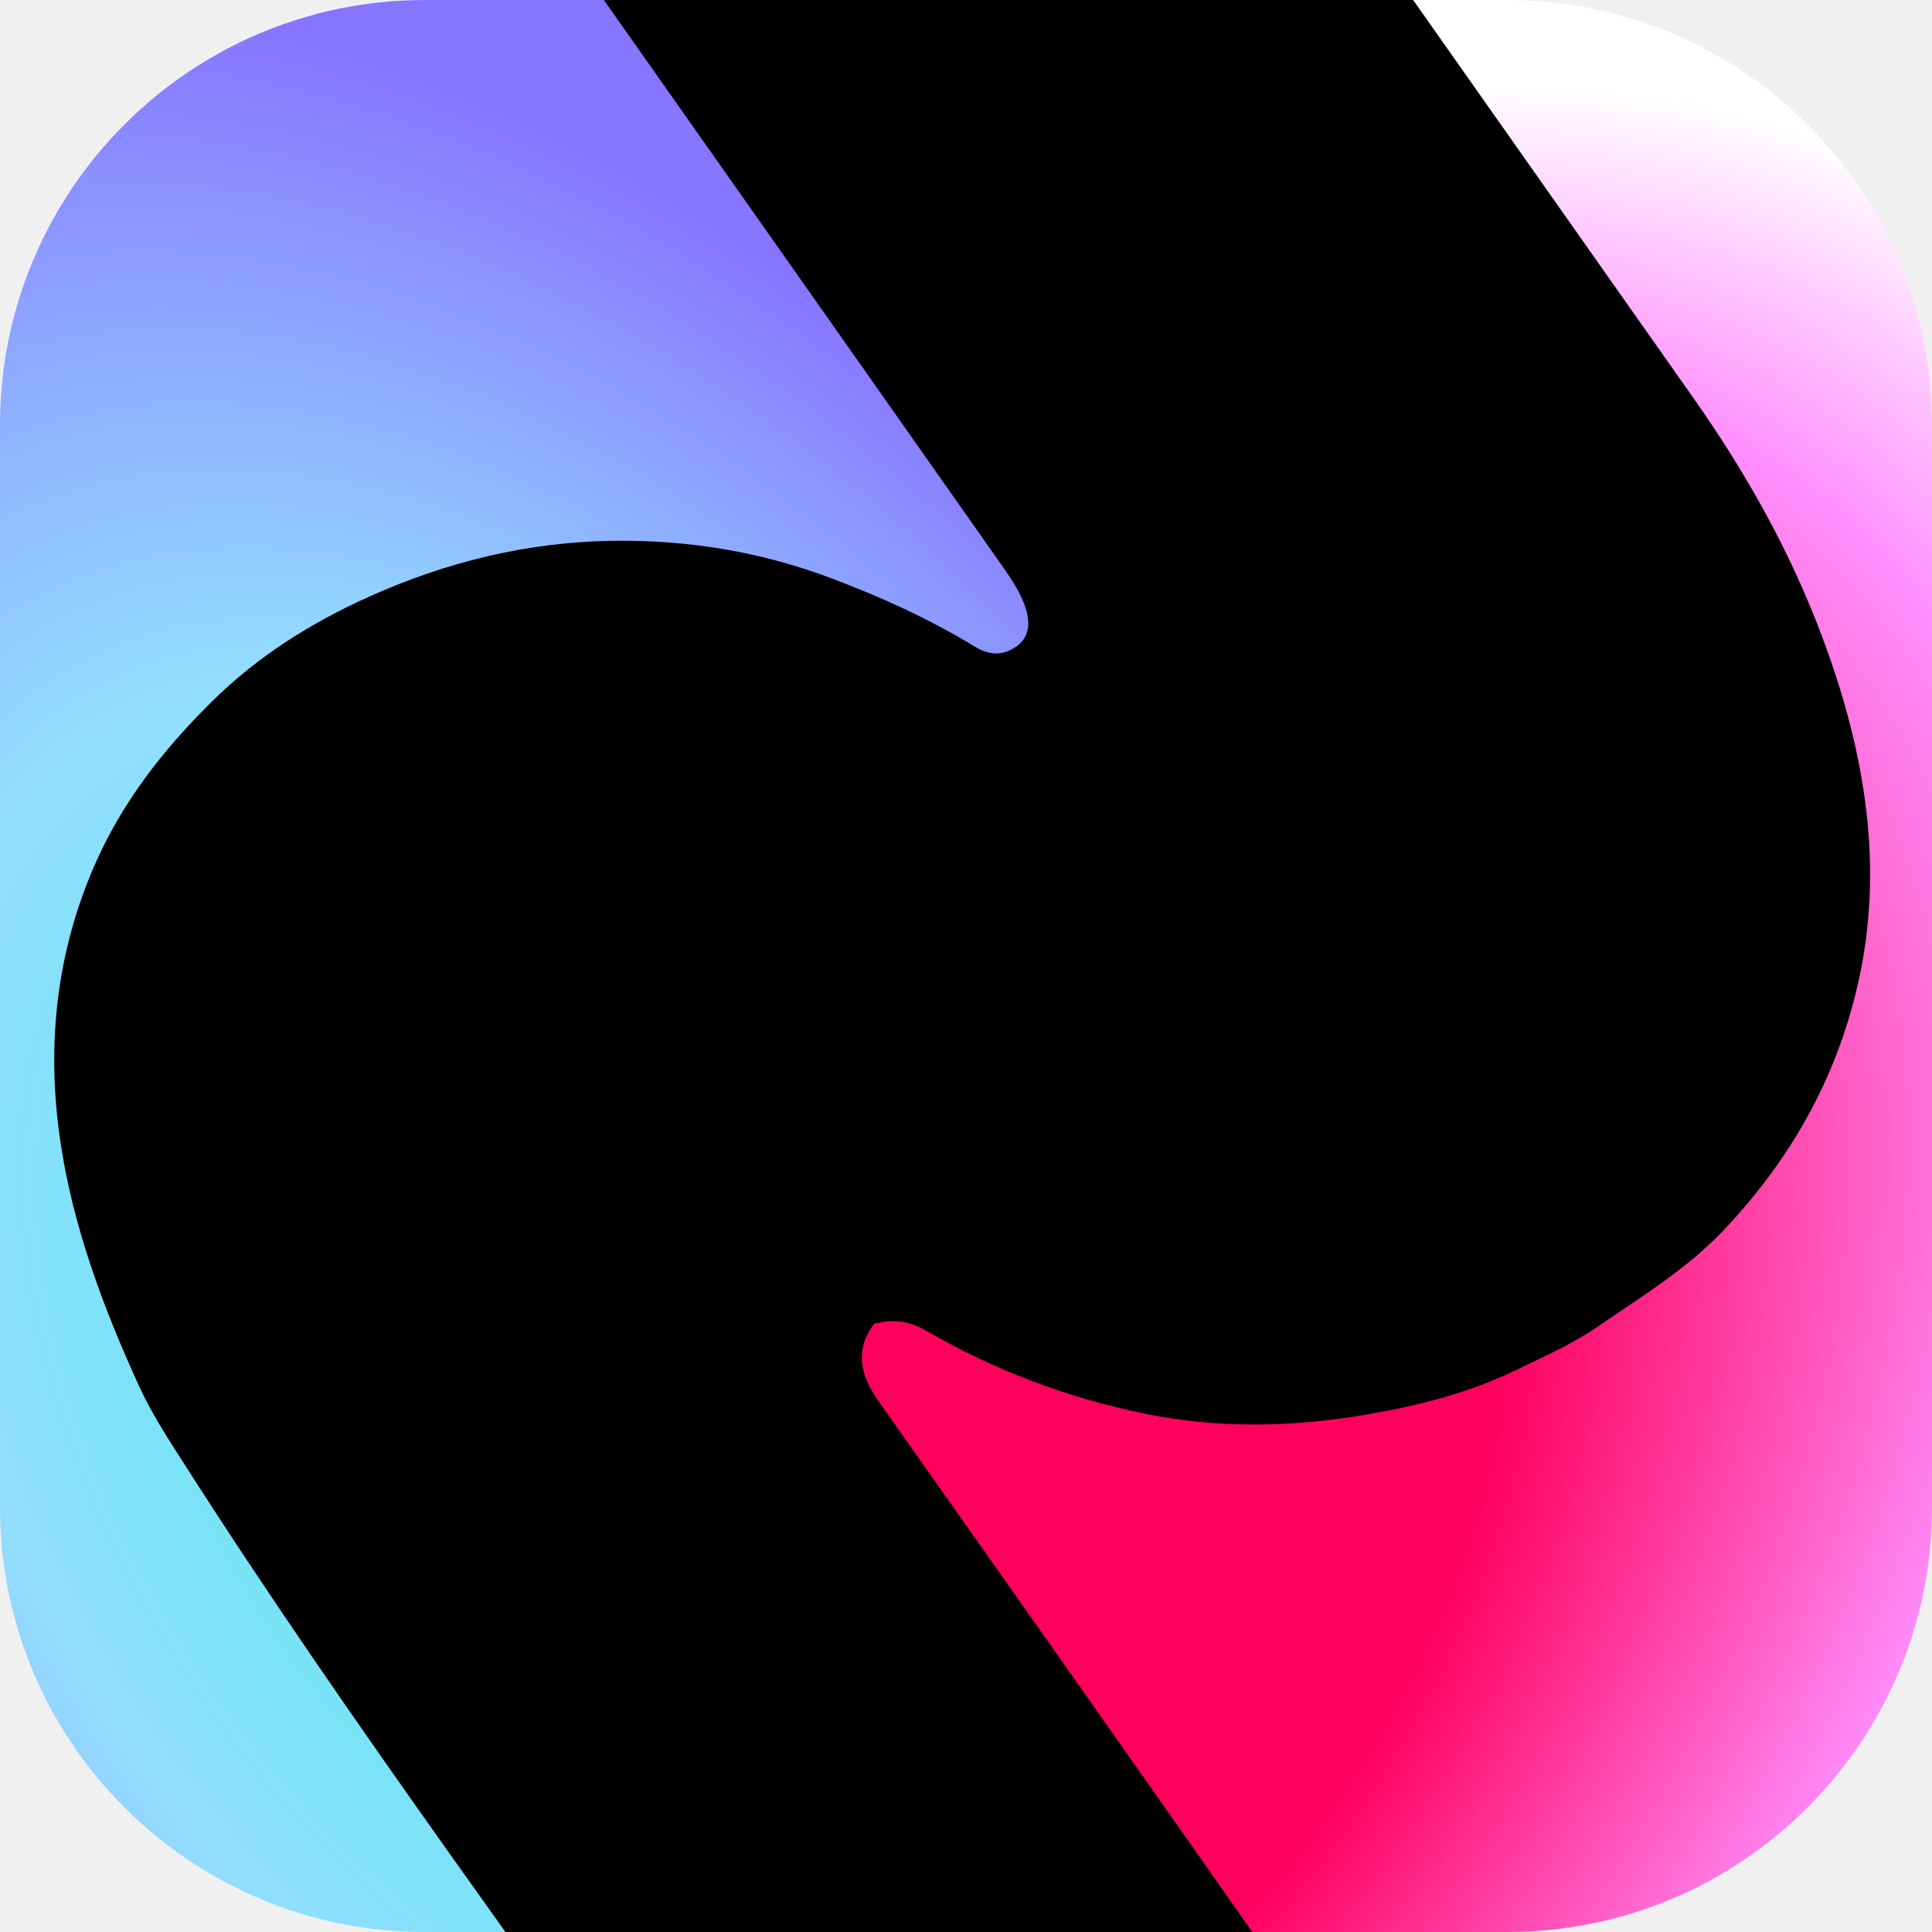
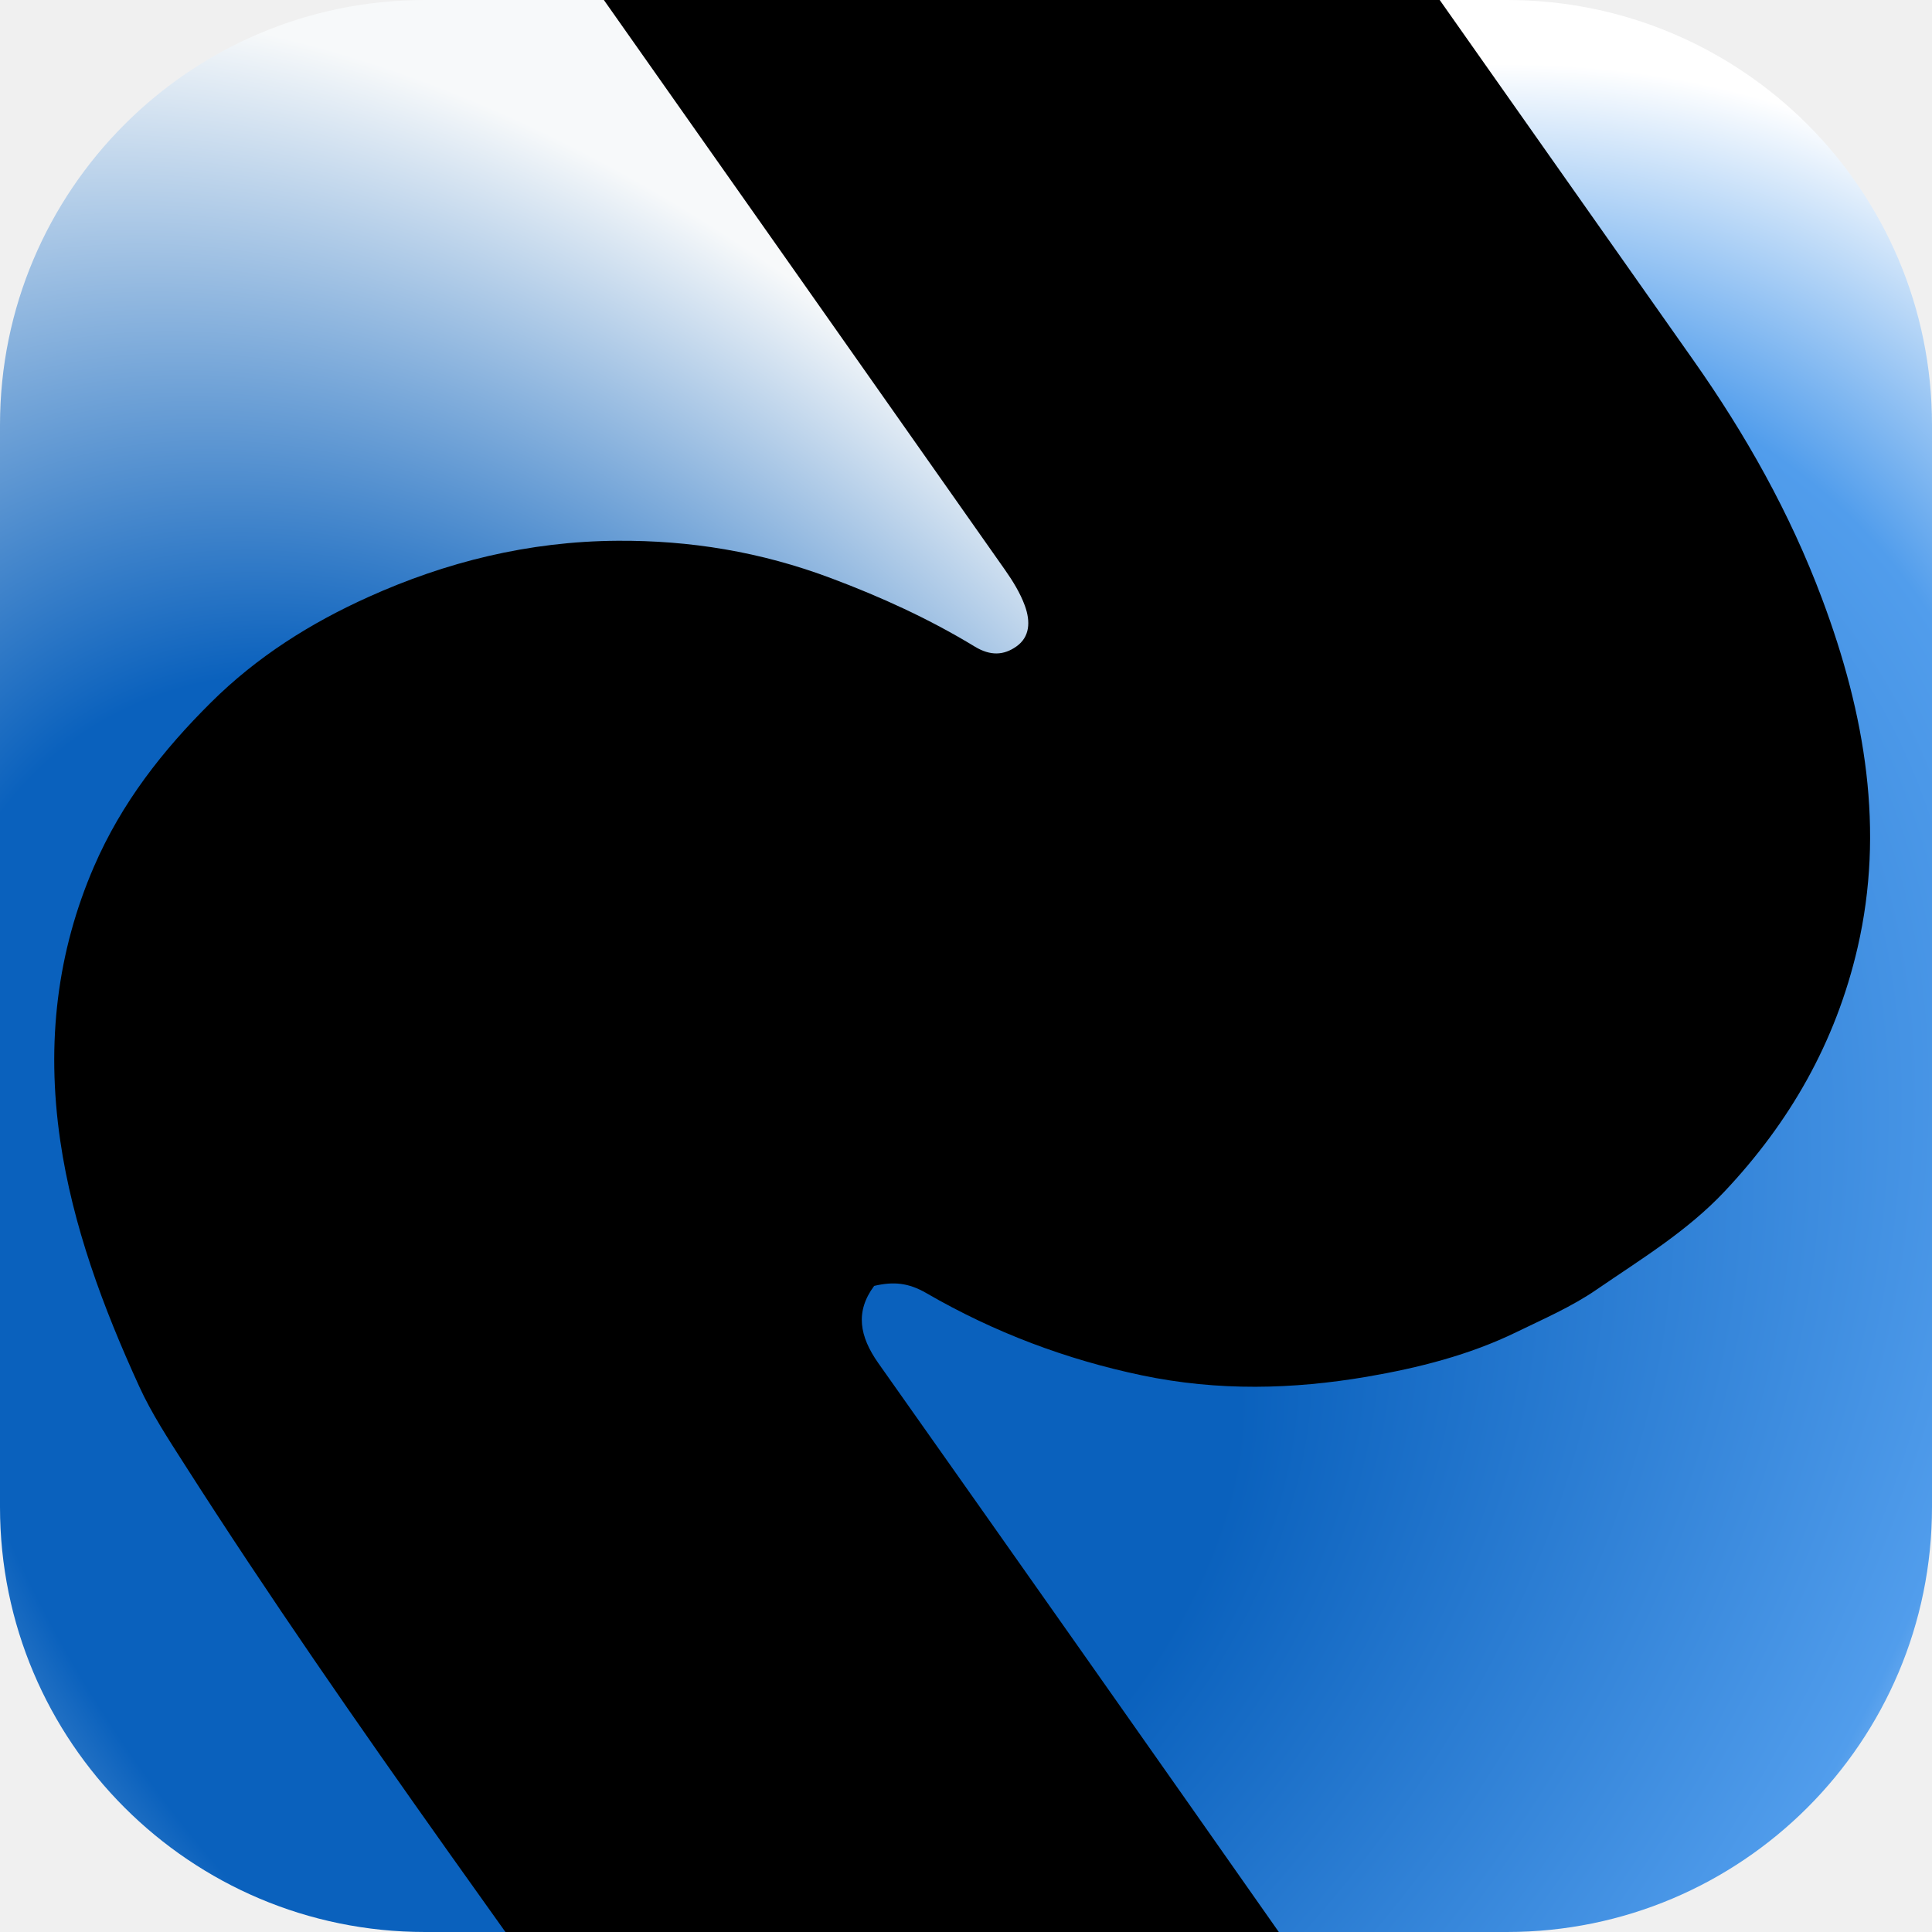
<svg xmlns="http://www.w3.org/2000/svg" width="512" height="512" viewBox="0 0 512 512" fill="none">
-   <g clip-path="url(#clip0_214_10)">
-     <mask id="mask0_214_10" style="mask-type:luminance" maskUnits="userSpaceOnUse" x="0" y="0" width="512" height="512">
+   <g clip-path="url(#clip0_501_2)">
+     <mask id="mask0_501_2" style="mask-type:luminance" maskUnits="userSpaceOnUse" x="0" y="0" width="512" height="512">
      <path d="M399.36 0H112.64C50.431 0 0 50.431 0 112.64V399.36C0 461.569 50.431 512 112.64 512H399.36C461.569 512 512 461.569 512 399.36V112.64C512 50.431 461.569 0 399.36 0Z" fill="white" />
    </mask>
-     <g mask="url(#mask0_214_10)">
-       <g filter="url(#filter0_i_214_10)">
-         <path d="M399.36 -0H112.64C50.431 -0 0 50.431 0 112.64V399.36C0 461.569 50.431 512 112.64 512H399.36C461.569 512 512 461.569 512 399.36V112.64C512 50.431 461.569 -0 399.36 -0Z" fill="#6F6F6F" />
-         <path d="M399.36 -0H112.64C50.431 -0 0 50.431 0 112.64V399.36C0 461.569 50.431 512 112.64 512H399.36C461.569 512 512 461.569 512 399.36V112.64C512 50.431 461.569 -0 399.36 -0Z" fill="black" />
+     <g mask="url(#mask0_501_2)">
+       <g filter="url(#filter0_i_501_2)">
+         <path d="M399.36 0H112.64C50.431 0 0 50.431 0 112.64V399.36C0 461.569 50.431 512 112.64 512H399.36C461.569 512 512 461.569 512 399.36V112.64C512 50.431 461.569 0 399.36 0Z" fill="#6F6F6F" />
+         <path d="M399.36 0H112.64C50.431 0 0 50.431 0 112.64V399.36C0 461.569 50.431 512 112.64 512H399.36C461.569 512 512 461.569 512 399.36V112.64C512 50.431 461.569 0 399.36 0Z" fill="black" />
      </g>
-       <path d="M231.676 350.774C236.785 349.575 240.753 349.936 245.516 352.702C263.583 363.161 282.627 370.286 302.529 374.464C322.887 378.736 342.695 378.181 362.228 374.853C375.953 372.499 389.407 369.088 401.823 363.045C409.022 359.542 416.481 356.311 423.041 351.804C434.793 343.735 447.056 336.345 457.017 325.758C474.132 307.583 486.44 286.482 492.302 261.022C499.41 230.131 494.448 199.56 482.855 168.652C474.361 145.973 462.66 125.193 448.712 105.39C375.695 1.717 302.677 -101.957 229.691 -205.633C227.476 -208.778 225.377 -212.023 222.199 -216.776C237.416 -216.649 250.815 -217.129 264.25 -216.257C277.479 -215.39 290.849 -214.057 303.986 -211.273C325.454 -206.725 346.484 -199.79 366.979 -190.267C390.222 -179.467 411.915 -165.763 432.052 -149.356C446.456 -137.621 460.117 -124.702 473.288 -111.42C483.908 -100.723 492.963 -88.396 502.758 -76.873C519.794 -56.827 533.452 -34.497 549.032 -13.483C557.132 -2.561 564.954 8.594 572.541 19.896C580.651 31.964 588.855 44.022 596.06 56.612C611.337 83.263 624.151 110.968 633.513 140.008C644.156 173.059 649.501 206.534 648.902 240.19C648.253 277.169 640.055 311.738 626.048 344.464C612.804 375.407 594.524 402.452 572.394 426.559C564.963 434.646 556.128 441.341 548.454 449.203C536.441 461.499 521.626 469.987 507.925 479.958C493.221 490.673 476.805 498.475 460.048 505.553C439.11 514.424 417.377 521.323 394.683 525.366C380.969 527.807 366.962 529.132 353.117 531.099C347.95 531.829 344.393 529.837 341.104 525.143C305.084 473.784 268.954 422.484 232.764 371.245C227.782 364.172 226.565 357.604 231.678 350.753L231.676 350.774Z" fill="url(#paint0_radial_214_10)" />
-       <path d="M291.213 735.1C268.343 733.958 247.002 735.358 225.117 729.982C216.998 727.989 208.769 727.179 200.698 724.886C176.062 717.889 152.36 707.624 129.235 694.23C109.73 682.952 91.745 669.422 74.605 654.46C62.525 643.911 51.414 632.014 40.155 620.391C14.988 594.424 -3.715 563.39 -24.765 534.219C-38.077 515.78 -50.887 496.968 -64.133 478.483C-77.588 459.726 -88.064 439.518 -98.386 419.069C-107.142 401.742 -113.727 383.896 -119.614 365.863C-130.085 333.772 -134.947 301.519 -134.91 268.995C-134.877 237.064 -129.329 207.055 -119.099 178.89C-113.012 162.113 -104.655 146.366 -95.839 131.247C-88.366 118.445 -79.363 106.64 -69.978 95.423C-59.69 83.132 -48.716 71.424 -35.852 61.868C-27.156 55.42 -19.225 47.911 -10.327 41.797C5.626 30.809 23.05 22.325 40.858 14.409C64.079 4.09 88.855 -1.899 114.266 -6.108C125.537 -7.973 137.256 -8.212 148.75 -9.301C151.741 -9.58 154.095 -8.592 155.98 -5.731C157.093 -4.059 158.303 -2.455 159.459 -0.814C195.095 49.783 230.731 100.38 266.323 151.008C268.402 153.96 270.376 157.177 271.589 160.492C273.133 164.717 272.943 168.81 269.325 171.339C266.01 173.674 262.469 173.864 258.357 171.373C246.127 163.937 233.397 158.168 220.351 153.267C201.492 146.161 182.713 143.185 163.644 143.308C139.973 143.454 118.094 148.984 97.657 158.199C82.298 165.114 68.111 174.039 55.922 186.146C43.174 198.799 32.252 212.66 24.88 229.713C15.25 252.011 12.134 276.1 15.968 302.299C19.269 324.857 27.25 346.346 36.902 367.439C40.171 374.598 44.615 381.369 48.901 388.078C93.544 457.975 143.573 524.136 190.734 592.298C221.575 636.848 253.065 680.96 284.274 725.27C286.344 728.21 288.423 731.162 291.22 735.133L291.213 735.1Z" fill="url(#paint1_radial_214_10)" />
+       <path d="M231.676 340.774C236.785 339.575 240.753 339.936 245.516 342.702C263.583 353.161 282.627 360.286 302.529 364.464C322.887 368.736 342.695 368.181 362.228 364.853C375.953 362.499 389.407 359.088 401.823 353.045C409.022 349.542 416.481 346.311 423.041 341.804C434.793 333.735 447.056 326.345 457.017 315.758C474.132 297.583 486.44 276.482 492.302 251.022C499.41 220.131 494.448 189.56 482.855 158.652C474.361 135.973 462.66 115.193 448.712 95.39C375.695 -8.283 302.677 -111.957 229.691 -215.633C227.476 -218.778 225.377 -222.023 222.199 -226.776C237.416 -226.649 250.815 -227.129 264.25 -226.257C277.479 -225.39 290.849 -224.057 303.986 -221.273C325.454 -216.725 346.484 -209.79 366.979 -200.267C390.222 -189.467 411.915 -175.763 432.052 -159.356C446.456 -147.621 460.117 -134.702 473.288 -121.42C483.908 -110.723 492.963 -98.396 502.758 -86.873C519.794 -66.827 533.452 -44.497 549.032 -23.483C557.132 -12.561 564.954 -1.406 572.541 9.896C580.651 21.964 588.855 34.022 596.06 46.612C611.337 73.263 624.151 100.968 633.513 130.008C644.156 163.059 649.501 196.534 648.902 230.19C648.253 267.169 640.055 301.738 626.048 334.464C612.804 365.407 594.524 392.452 572.394 416.559C564.963 424.646 556.128 431.341 548.454 439.203C536.441 451.499 521.626 459.987 507.925 469.958C493.221 480.673 543.257 490.922 526.5 498C505.562 506.871 549.194 511.1 526.5 515.143C512.786 517.584 366.962 519.132 353.117 521.099C347.95 521.829 344.393 519.837 341.104 515.143C305.084 463.784 268.954 412.484 232.764 361.245C227.782 354.172 226.565 347.604 231.678 340.753L231.676 340.774Z" fill="url(#paint0_radial_501_2)" />
+       <path d="M291.214 735.1C268.344 733.958 247.003 735.358 225.118 729.982C216.999 727.989 208.77 727.179 200.699 724.886C176.063 717.889 152.36 707.624 129.235 694.23C109.73 682.952 91.746 669.422 74.606 654.46C62.526 643.911 51.414 632.014 40.155 620.391C14.988 594.424 -3.715 563.39 -24.764 534.219C-38.076 515.78 -50.886 496.968 -64.133 478.483C-77.588 459.726 -88.064 439.518 -98.385 419.069C-107.142 401.742 -113.726 383.896 -119.613 365.863C-130.084 333.772 -134.947 301.519 -134.91 268.995C-134.877 237.064 -129.329 207.055 -119.099 178.89C-113.012 162.113 -104.655 146.366 -95.838 131.247C-88.366 118.445 -79.362 106.64 -69.978 95.423C-59.69 83.132 -48.716 71.424 -35.851 61.868C-27.156 55.42 -518.897 -3.187 -510 -9.301C-494.047 -20.289 23.051 22.325 40.858 14.409C64.08 4.09 88.855 -1.899 114.266 -6.108C125.537 -7.973 137.256 -8.212 148.75 -9.301C151.741 -9.58 154.095 -8.592 155.98 -5.731C157.093 -4.059 158.303 -2.455 159.459 -0.814C195.095 49.783 230.732 100.38 266.324 151.008C268.403 153.96 270.377 157.177 271.59 160.492C273.134 164.717 272.944 168.81 269.326 171.339C266.011 173.674 262.47 173.864 258.358 171.373C246.128 163.937 233.398 158.168 220.352 153.267C201.493 146.161 182.713 143.185 163.644 143.308C139.973 143.454 118.094 148.984 97.657 158.199C82.298 165.114 68.112 174.039 55.923 186.146C43.175 198.799 32.253 212.66 24.88 229.713C15.251 252.011 12.134 276.1 15.968 302.299C19.269 324.857 27.25 346.346 36.902 367.439C40.172 374.598 44.615 381.369 48.901 388.078C93.545 457.975 143.573 524.136 190.734 592.298C221.575 636.848 253.066 680.96 284.275 725.27C286.345 728.21 288.424 731.162 291.221 735.133L291.214 735.1Z" fill="url(#paint1_radial_501_2)" />
    </g>
  </g>
  <defs>
-     <filter id="filter0_i_214_10" x="0" y="-0" width="512" height="522" filterUnits="userSpaceOnUse" color-interpolation-filters="sRGB">
+     <filter id="filter0_i_501_2" x="0" y="0" width="512" height="522" filterUnits="userSpaceOnUse" color-interpolation-filters="sRGB">
      <feFlood flood-opacity="0" result="BackgroundImageFix" />
      <feBlend mode="normal" in="SourceGraphic" in2="BackgroundImageFix" result="shape" />
      <feColorMatrix in="SourceAlpha" type="matrix" values="0 0 0 0 0 0 0 0 0 0 0 0 0 0 0 0 0 0 127 0" result="hardAlpha" />
      <feOffset dy="10" />
      <feGaussianBlur stdDeviation="20" />
      <feComposite in2="hardAlpha" operator="arithmetic" k2="-1" k3="1" />
      <feColorMatrix type="matrix" values="0 0 0 0 0 0 0 0 0 0 0 0 0 0 0 0 0 0 0.25 0" />
-       <feBlend mode="normal" in2="shape" result="effect1_innerShadow_214_10" />
+       <feBlend mode="normal" in2="shape" result="effect1_innerShadow_501_2" />
    </filter>
-     <radialGradient id="paint0_radial_214_10" cx="0" cy="0" r="1" gradientUnits="userSpaceOnUse" gradientTransform="translate(245.5 420) rotate(-50.5583) scale(635.14 415.497)">
-       <stop offset="0.298" stop-color="#FF005D" />
-       <stop offset="0.58" stop-color="#FF90FE" />
-       <stop offset="0.71" stop-color="white" />
+     <radialGradient id="paint0_radial_501_2" cx="0" cy="0" r="1" gradientUnits="userSpaceOnUse" gradientTransform="translate(245.5 410) rotate(-50.5583) scale(635.14 415.497)">
+       <stop offset="0.166" stop-color="#0A61BD" />
+       <stop offset="0.571" stop-color="#519DEC" />
+       <stop offset="0.704" stop-color="white" />
    </radialGradient>
-     <radialGradient id="paint1_radial_214_10" cx="0" cy="0" r="1" gradientUnits="userSpaceOnUse" gradientTransform="translate(148.807 382.572) rotate(56.6216) scale(422.042 261.571)">
-       <stop stop-color="#4BECE9" />
-       <stop offset="0.535" stop-color="#93DEFE" />
-       <stop offset="1" stop-color="#8875FF" />
+     <radialGradient id="paint1_radial_501_2" cx="0" cy="0" r="1" gradientUnits="userSpaceOnUse" gradientTransform="translate(148.808 382.572) rotate(56.6216) scale(422.042 261.571)">
+       <stop stop-color="#0A61BD" />
+       <stop offset="0.535" stop-color="#0A61BD" />
+       <stop offset="1" stop-color="#F7F9FA" />
    </radialGradient>
-     <clipPath id="clip0_214_10">
+     <clipPath id="clip0_501_2">
      <rect width="512" height="512" fill="white" />
    </clipPath>
  </defs>
</svg>
